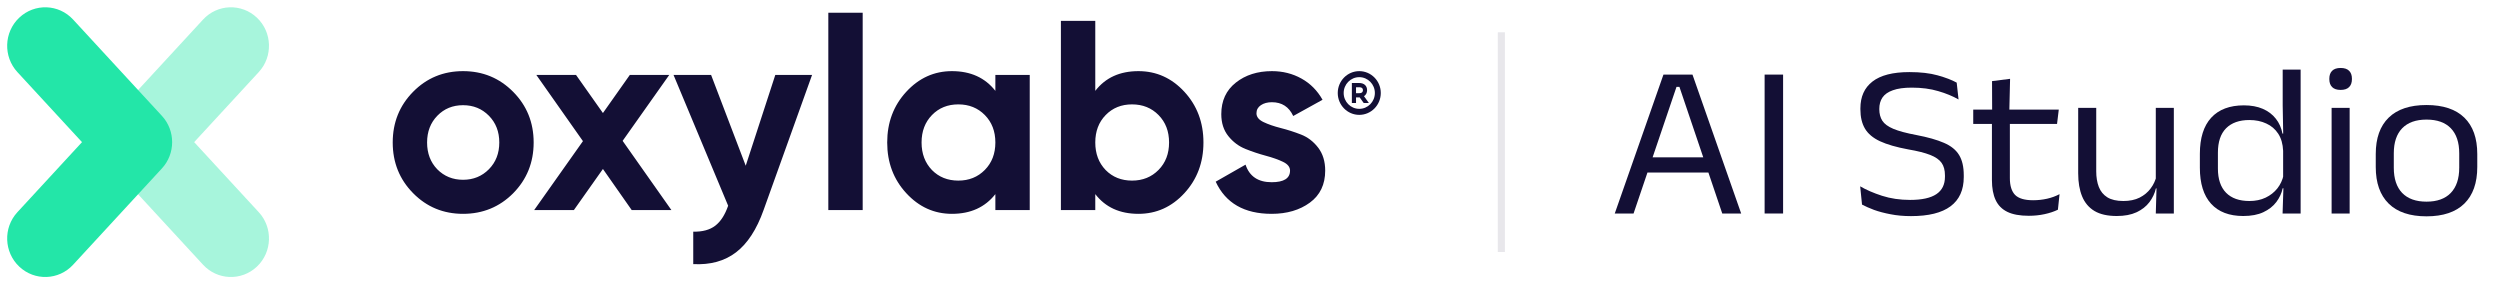
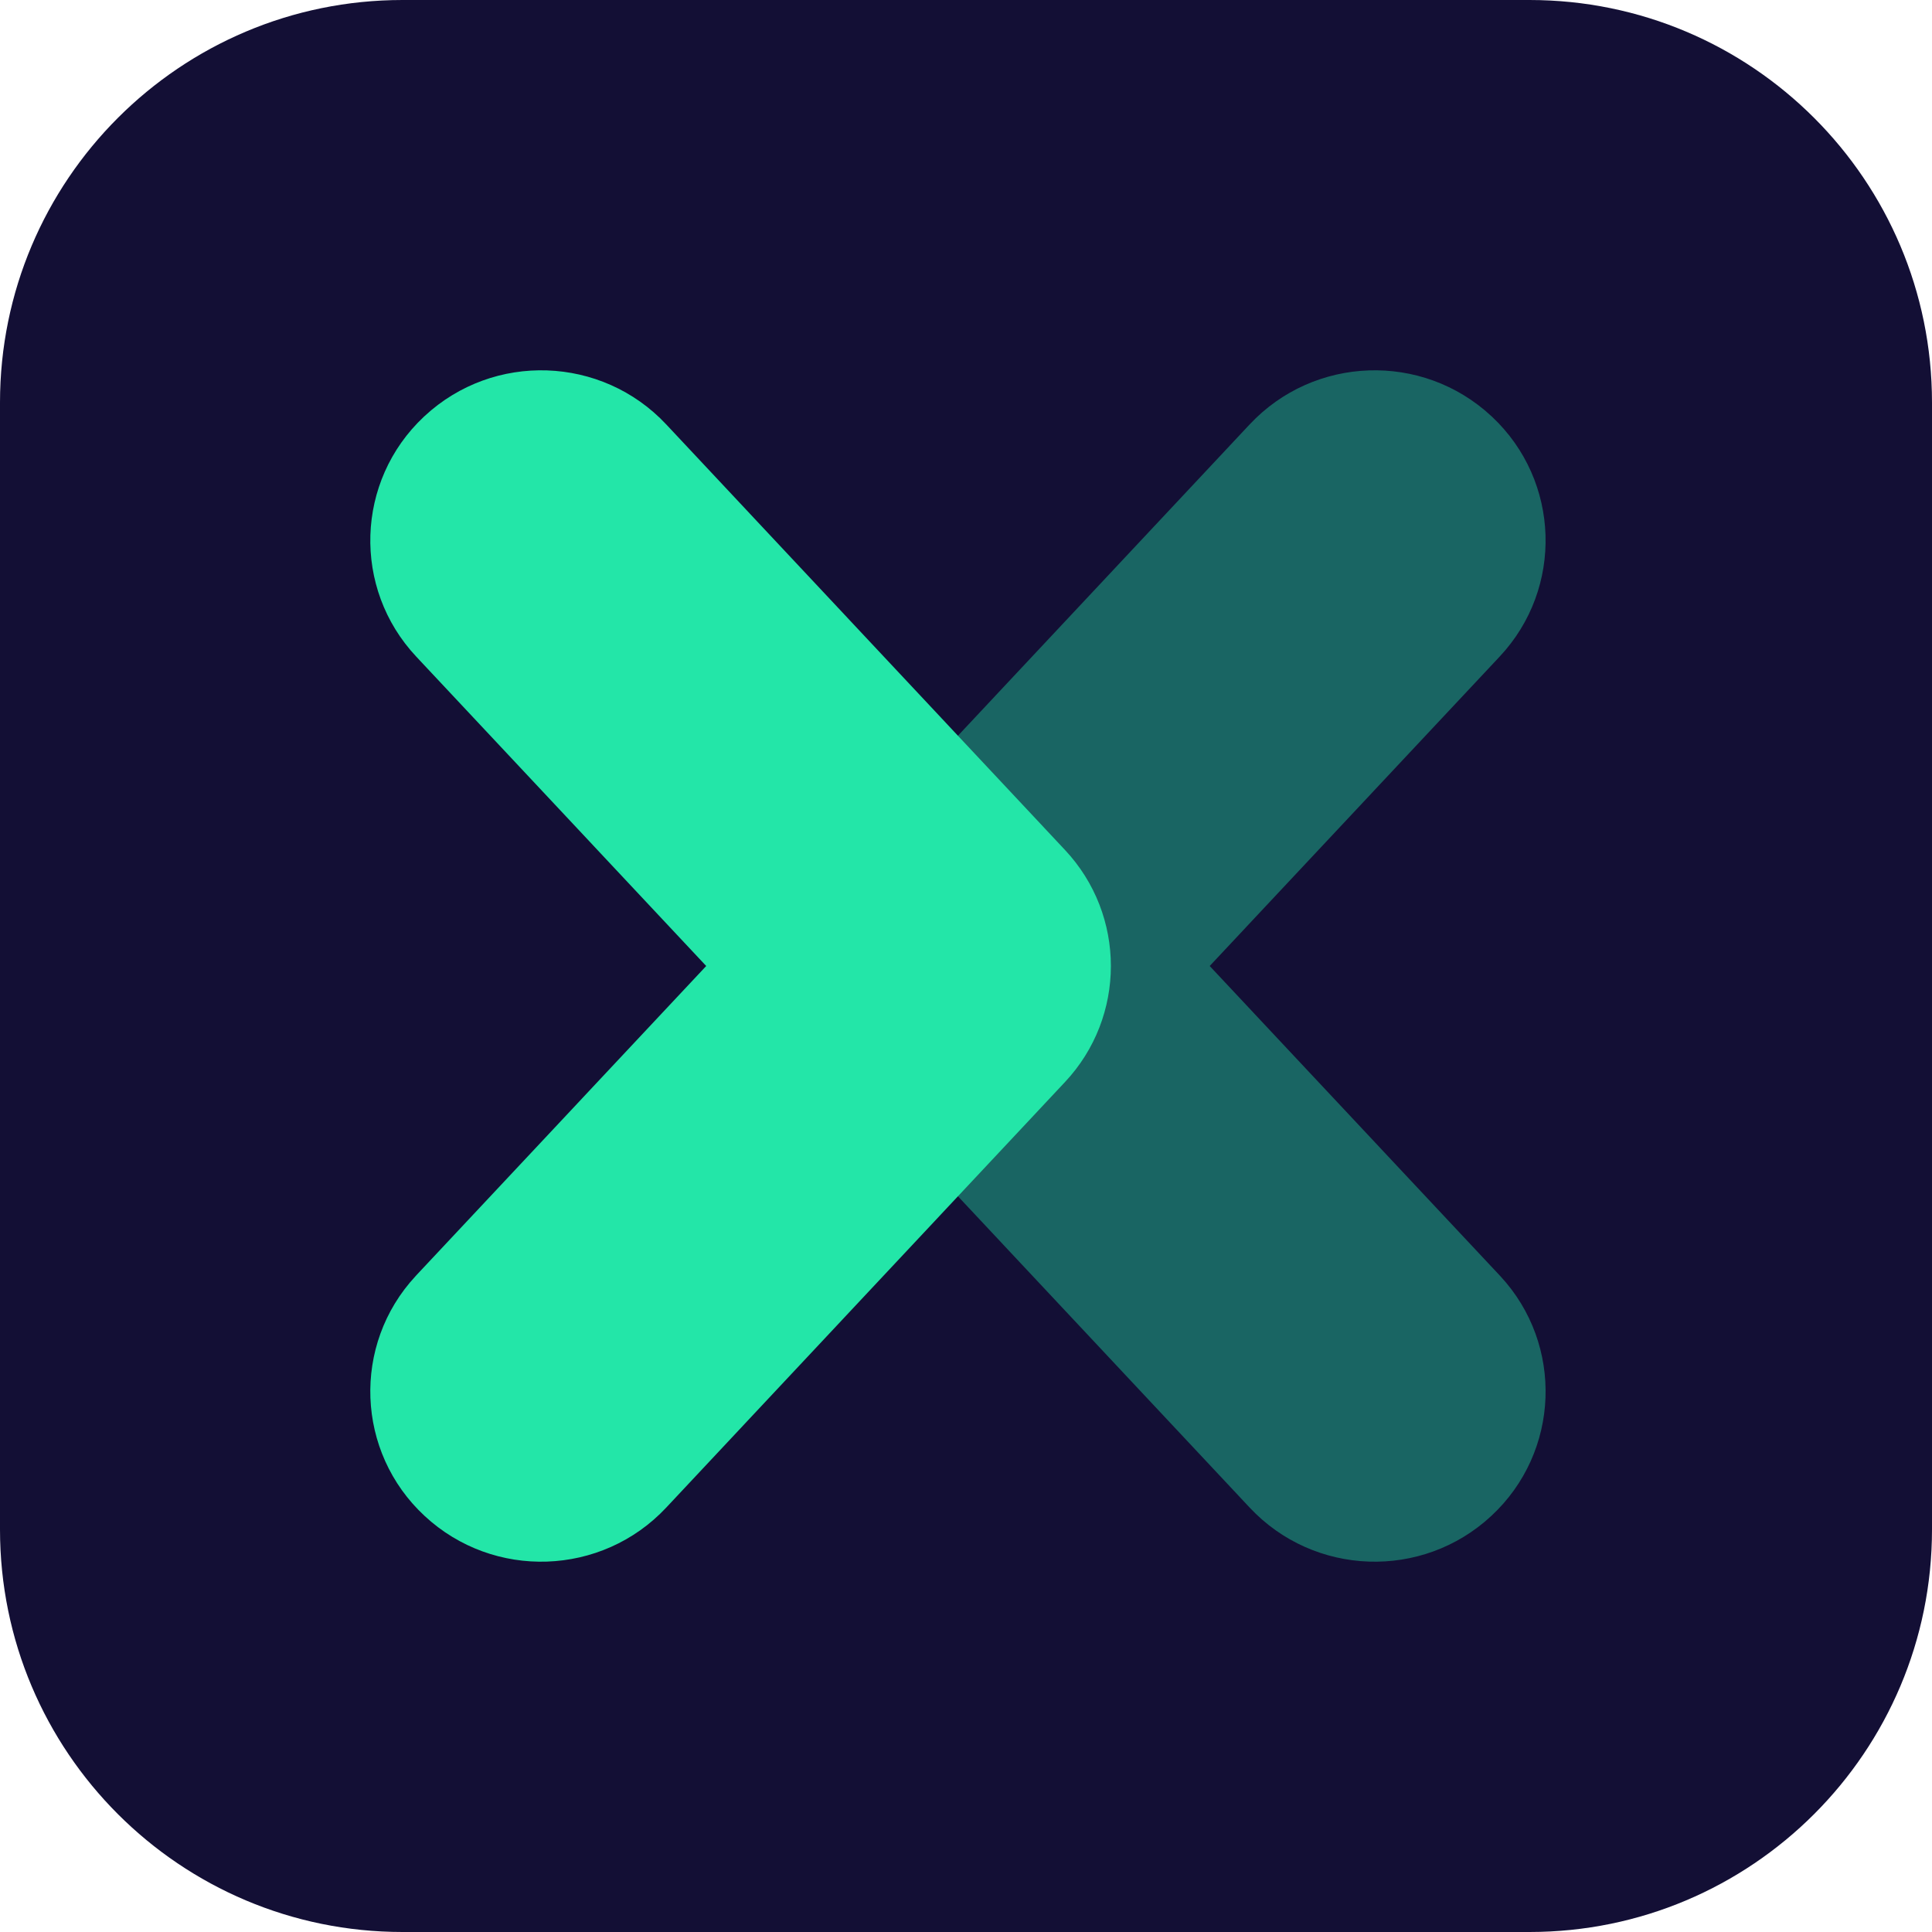
- <svg xmlns="http://www.w3.org/2000/svg" width="299" height="34" viewBox="0 0 299 34" fill="none">
-   <path opacity="0.4" fill-rule="evenodd" clip-rule="evenodd" d="M23.222 17L30.946 8.624C32.655 6.774 32.565 3.867 30.744 2.13C30.738 2.124 30.732 2.118 30.725 2.112C28.886 0.375 26.005 0.475 24.288 2.336L13.664 13.857C12.032 15.624 12.032 18.377 13.664 20.144L24.288 31.665C26.004 33.525 28.887 33.626 30.725 31.889C32.555 30.163 32.663 27.256 30.965 25.396C30.958 25.39 30.952 25.383 30.946 25.376L23.222 17Z" fill="#23E6A8" />
-   <path fill-rule="evenodd" clip-rule="evenodd" d="M9.808 17L2.082 8.624C0.374 6.774 0.464 3.867 2.285 2.13C2.291 2.124 2.298 2.118 2.305 2.112C4.143 0.375 7.025 0.475 8.741 2.336L19.364 13.857C20.997 15.624 20.997 18.377 19.364 20.144L8.741 31.665C7.025 33.525 4.143 33.626 2.305 31.889C0.474 30.163 0.366 27.256 2.064 25.396C2.07 25.39 2.077 25.383 2.082 25.376L9.808 17Z" fill="#23E6A8" />
-   <path fill-rule="evenodd" clip-rule="evenodd" d="M150.273 13.55C150.273 13.981 150.554 14.331 151.117 14.601C151.68 14.87 152.365 15.107 153.172 15.312C153.994 15.521 154.803 15.78 155.594 16.088C156.401 16.4 157.086 16.923 157.649 17.656C158.212 18.389 158.494 19.303 158.494 20.403C158.494 22.062 157.883 23.339 156.661 24.234C155.44 25.128 153.916 25.575 152.089 25.575C148.817 25.575 146.587 24.294 145.398 21.729L148.967 19.692C149.433 21.093 150.474 21.793 152.089 21.793C153.555 21.793 154.288 21.33 154.288 20.403C154.288 19.972 154.006 19.622 153.443 19.353C152.88 19.083 152.195 18.841 151.388 18.626C150.566 18.405 149.757 18.135 148.966 17.817C148.159 17.495 147.474 16.982 146.912 16.282C146.348 15.581 146.066 14.704 146.066 13.648C146.066 12.052 146.646 10.798 147.803 9.882C148.961 8.965 150.4 8.508 152.121 8.508C153.416 8.508 154.596 8.804 155.658 9.397C156.72 9.989 157.559 10.835 158.175 11.934L154.669 13.873C154.16 12.775 153.31 12.225 152.121 12.225C151.589 12.225 151.149 12.344 150.799 12.581C150.448 12.817 150.273 13.141 150.273 13.55ZM132.237 20.338C133.066 21.179 134.118 21.6 135.392 21.6C136.667 21.6 137.724 21.174 138.563 20.322C139.402 19.471 139.821 18.378 139.821 17.042C139.821 15.705 139.402 14.612 138.563 13.76C137.724 12.909 136.667 12.484 135.392 12.484C134.118 12.484 133.066 12.909 132.237 13.761C131.408 14.612 130.995 15.705 130.995 17.042C130.995 18.378 131.408 19.477 132.237 20.338ZM136.157 8.508C138.302 8.508 140.135 9.332 141.654 10.98C143.172 12.629 143.932 14.649 143.932 17.042C143.932 19.433 143.172 21.454 141.654 23.102C140.135 24.751 138.302 25.575 136.157 25.575C133.926 25.575 132.206 24.788 130.995 23.216V25.123H126.884V2.496H130.995V10.867C132.206 9.294 133.927 8.508 136.157 8.508ZM111.462 20.338C112.291 21.179 113.341 21.6 114.617 21.6C115.891 21.6 116.948 21.174 117.787 20.322C118.626 19.471 119.046 18.378 119.046 17.042C119.046 15.705 118.626 14.612 117.787 13.76C116.948 12.909 115.891 12.484 114.617 12.484C113.342 12.484 112.291 12.909 111.462 13.761C110.634 14.612 110.22 15.705 110.22 17.042C110.22 18.378 110.634 19.477 111.462 20.338ZM119.046 8.96H123.156V25.123H119.046V23.216C117.814 24.788 116.082 25.575 113.852 25.575C111.727 25.575 109.906 24.751 108.388 23.102C106.868 21.454 106.109 19.433 106.109 17.042C106.109 14.649 106.868 12.629 108.387 10.98C109.906 9.332 111.727 8.508 113.852 8.508C116.082 8.508 117.814 9.294 119.046 10.867V8.96ZM99.067 25.123H103.177V1.525H99.067V25.123ZM92.726 8.96H97.124L91.324 25.123C90.495 27.45 89.397 29.137 88.026 30.181C86.656 31.227 84.951 31.695 82.912 31.587V27.708C84.016 27.73 84.893 27.493 85.54 26.998C86.188 26.501 86.704 25.705 87.086 24.605L80.554 8.961H85.047L89.189 19.822L92.726 8.96ZM80.299 25.123H75.551L72.11 20.209L68.637 25.123H63.888L69.72 16.88L64.144 8.96H68.891L72.11 13.519L75.328 8.96H80.044L74.467 16.847L80.299 25.123ZM52.291 20.242C53.119 21.081 54.149 21.502 55.381 21.502C56.613 21.502 57.644 21.081 58.472 20.242C59.301 19.401 59.715 18.335 59.715 17.042C59.715 15.748 59.301 14.682 58.472 13.841C57.644 13.001 56.613 12.581 55.381 12.581C54.149 12.581 53.124 13.001 52.306 13.841C51.488 14.682 51.08 15.748 51.08 17.042C51.08 18.335 51.483 19.401 52.291 20.241L52.291 20.242ZM61.372 23.118C59.736 24.756 57.739 25.575 55.381 25.575C53.023 25.575 51.032 24.751 49.407 23.102C47.782 21.454 46.969 19.433 46.969 17.042C46.969 14.649 47.782 12.629 49.407 10.98C51.032 9.332 53.023 8.508 55.381 8.508C57.739 8.508 59.736 9.332 61.372 10.98C63.008 12.629 63.825 14.649 63.825 17.042C63.825 19.433 63.008 21.46 61.372 23.118Z" fill="#130F35" />
-   <path fill-rule="evenodd" clip-rule="evenodd" d="M162.552 11.146H162.181V10.434H162.552C163.005 10.434 163.005 10.697 163.005 10.783C163.005 10.873 163.005 11.146 162.552 11.146ZM163.503 10.783C163.503 10.255 163.139 9.927 162.552 9.927H161.683V12.319H162.181V11.652H162.552C162.574 11.652 162.597 11.652 162.621 11.651L163.1 12.319H163.718L163.133 11.505C163.372 11.353 163.503 11.098 163.503 10.783ZM162.568 13.018C161.54 13.018 160.703 12.168 160.703 11.123C160.703 10.078 161.54 9.228 162.568 9.228C163.597 9.228 164.434 10.078 164.434 11.123C164.434 12.168 163.597 13.018 162.568 13.018ZM162.568 8.508C161.149 8.508 159.995 9.681 159.995 11.123C159.995 12.565 161.149 13.738 162.568 13.738C163.988 13.738 165.142 12.565 165.142 11.123C165.142 9.681 163.987 8.508 162.568 8.508Z" fill="#130F35" />
-   <path opacity="0.1" d="M179.562 3.861V30.139" stroke="#130F35" stroke-width="0.848" />
-   <path d="M193.125 25.535L198.949 8.921H202.42L208.244 25.535H205.982L200.86 10.39H200.509L195.374 25.535H193.125ZM196.505 20.634V18.814H204.851V20.634H196.505Z" fill="#130F35" />
-   <path d="M213.258 25.535H211.048V8.921H213.258V25.535Z" fill="#130F35" />
-   <path d="M228.561 25.847C227.677 25.847 226.862 25.773 226.117 25.626C225.38 25.487 224.722 25.314 224.141 25.106C223.569 24.889 223.088 24.677 222.698 24.469L222.477 22.285C223.205 22.71 224.076 23.087 225.09 23.416C226.113 23.745 227.231 23.91 228.444 23.91C229.857 23.91 230.905 23.68 231.59 23.221C232.275 22.762 232.617 22.068 232.617 21.141V20.972C232.617 20.357 232.483 19.858 232.214 19.477C231.945 19.096 231.49 18.779 230.849 18.528C230.208 18.277 229.328 18.056 228.21 17.865C226.806 17.605 225.684 17.28 224.843 16.89C224.011 16.5 223.413 15.997 223.049 15.382C222.685 14.767 222.503 13.995 222.503 13.068V12.964C222.503 11.569 222.984 10.498 223.946 9.753C224.917 8.999 226.39 8.622 228.366 8.622C229.692 8.622 230.819 8.752 231.746 9.012C232.682 9.272 233.44 9.562 234.021 9.883L234.242 11.898C233.549 11.499 232.738 11.166 231.811 10.897C230.884 10.62 229.831 10.481 228.652 10.481C227.716 10.481 226.962 10.585 226.39 10.793C225.818 10.992 225.402 11.283 225.142 11.664C224.891 12.037 224.765 12.487 224.765 13.016V13.068C224.765 13.605 224.886 14.065 225.129 14.446C225.372 14.819 225.809 15.139 226.442 15.408C227.083 15.677 228.002 15.924 229.198 16.149C230.567 16.409 231.668 16.721 232.5 17.085C233.332 17.44 233.934 17.926 234.307 18.541C234.68 19.148 234.866 19.954 234.866 20.959V21.18C234.866 22.723 234.337 23.888 233.28 24.677C232.231 25.457 230.658 25.847 228.561 25.847Z" fill="#130F35" />
-   <path d="M242.642 25.808C241.576 25.808 240.722 25.652 240.081 25.34C239.439 25.028 238.971 24.556 238.677 23.923C238.382 23.29 238.235 22.497 238.235 21.544V13.939H240.38V21.31C240.38 22.211 240.588 22.879 241.004 23.312C241.428 23.737 242.148 23.949 243.162 23.949C243.734 23.949 244.288 23.888 244.826 23.767C245.363 23.646 245.861 23.464 246.321 23.221L246.126 25.08C245.666 25.305 245.133 25.483 244.527 25.613C243.929 25.743 243.3 25.808 242.642 25.808ZM235.999 14.823V13.107H246.23L246.022 14.823H235.999ZM238.261 13.315L238.248 9.701L240.406 9.428L240.315 13.315H238.261Z" fill="#130F35" />
-   <path d="M250.709 12.899V20.491C250.709 21.202 250.813 21.826 251.021 22.363C251.229 22.892 251.567 23.303 252.035 23.598C252.512 23.893 253.153 24.04 253.959 24.04C254.704 24.04 255.35 23.906 255.896 23.637C256.442 23.36 256.884 22.991 257.222 22.532C257.569 22.073 257.807 21.553 257.937 20.972L258.301 22.532H257.846C257.707 23.13 257.447 23.68 257.066 24.183C256.685 24.686 256.169 25.089 255.519 25.392C254.878 25.687 254.093 25.834 253.166 25.834C252.065 25.834 251.177 25.635 250.501 25.236C249.825 24.829 249.331 24.244 249.019 23.481C248.707 22.718 248.551 21.8 248.551 20.725V12.899H250.709ZM259.991 12.899V25.535H257.833L257.924 22.324L257.833 22.168V12.899H259.991Z" fill="#130F35" />
-   <path d="M268.291 25.834C266.618 25.834 265.335 25.344 264.443 24.365C263.55 23.377 263.104 21.943 263.104 20.062V18.398C263.104 16.509 263.554 15.07 264.456 14.082C265.366 13.094 266.67 12.6 268.369 12.6C269.235 12.6 269.989 12.739 270.631 13.016C271.272 13.293 271.792 13.688 272.191 14.199C272.589 14.702 272.854 15.295 272.984 15.98H273.699L273.062 18.034C273.027 17.219 272.832 16.539 272.477 15.993C272.121 15.447 271.645 15.04 271.047 14.771C270.457 14.494 269.781 14.355 269.019 14.355C267.823 14.355 266.895 14.684 266.237 15.343C265.587 16.002 265.262 16.972 265.262 18.255V20.166C265.262 21.423 265.587 22.385 266.237 23.052C266.887 23.711 267.818 24.04 269.032 24.04C269.76 24.04 270.405 23.906 270.969 23.637C271.532 23.368 272 23 272.373 22.532C272.745 22.055 272.992 21.522 273.114 20.933L273.66 22.519H273.01C272.88 23.117 272.624 23.667 272.243 24.17C271.861 24.673 271.346 25.076 270.696 25.379C270.054 25.682 269.253 25.834 268.291 25.834ZM272.997 25.535L273.101 22.298L273.062 21.609V16.721L273.075 16.253L273.01 12.6V8.323H275.155V25.535H272.997Z" fill="#130F35" />
-   <path d="M278.86 25.535V12.899H281.018V25.535H278.86ZM279.939 10.754C279.488 10.754 279.15 10.641 278.925 10.416C278.7 10.191 278.587 9.874 278.587 9.467V9.402C278.587 9.003 278.7 8.691 278.925 8.466C279.15 8.241 279.488 8.128 279.939 8.128C280.39 8.128 280.728 8.241 280.953 8.466C281.178 8.691 281.291 9.003 281.291 9.402V9.467C281.291 9.874 281.178 10.191 280.953 10.416C280.728 10.641 280.39 10.754 279.939 10.754Z" fill="#130F35" />
-   <path d="M290.211 25.873C288.226 25.873 286.718 25.366 285.687 24.352C284.655 23.338 284.14 21.878 284.14 19.971V18.424C284.14 16.526 284.655 15.074 285.687 14.069C286.718 13.064 288.226 12.561 290.211 12.561C292.195 12.561 293.703 13.064 294.735 14.069C295.766 15.074 296.282 16.526 296.282 18.424V19.971C296.282 21.878 295.766 23.338 294.735 24.352C293.703 25.366 292.195 25.873 290.211 25.873ZM290.211 24.118C291.476 24.118 292.442 23.771 293.11 23.078C293.786 22.376 294.124 21.371 294.124 20.062V18.333C294.124 17.033 293.79 16.036 293.123 15.343C292.455 14.65 291.485 14.303 290.211 14.303C288.945 14.303 287.975 14.65 287.299 15.343C286.631 16.036 286.298 17.033 286.298 18.333V20.062C286.298 21.371 286.631 22.376 287.299 23.078C287.975 23.771 288.945 24.118 290.211 24.118Z" fill="#130F35" />
+ <svg xmlns="http://www.w3.org/2000/svg" width="60" height="60" viewBox="0 0 60 60" fill="none">
+   <rect width="60" height="60" rx="12.5" fill="#130F35" />
+   <path opacity="0.4" fill-rule="evenodd" clip-rule="evenodd" d="M37.568 30L46.572 20.392C48.564 18.27 48.459 14.935 46.337 12.943C46.329 12.936 46.322 12.929 46.314 12.922C44.171 10.93 40.812 11.045 38.811 13.179L26.427 26.394C24.524 28.422 24.524 31.579 26.427 33.606L38.811 46.821C40.811 48.954 44.171 49.071 46.314 47.078C48.448 45.099 48.573 41.764 46.594 39.631C46.586 39.623 46.579 39.615 46.572 39.608L37.568 30Z" fill="#23E6A8" />
+   <path fill-rule="evenodd" clip-rule="evenodd" d="M21.932 30L12.927 20.392C10.936 18.27 11.041 14.935 13.163 12.943C13.171 12.936 13.178 12.929 13.186 12.922C15.329 10.93 18.688 11.045 20.689 13.179L33.072 26.394C34.975 28.422 34.975 31.579 33.072 33.606L20.689 46.821C18.689 48.954 15.329 49.071 13.186 47.078C11.052 45.099 10.927 41.764 12.906 39.631C12.913 39.623 12.921 39.615 12.927 39.608L21.932 30Z" fill="#23E6A8" />
</svg>
